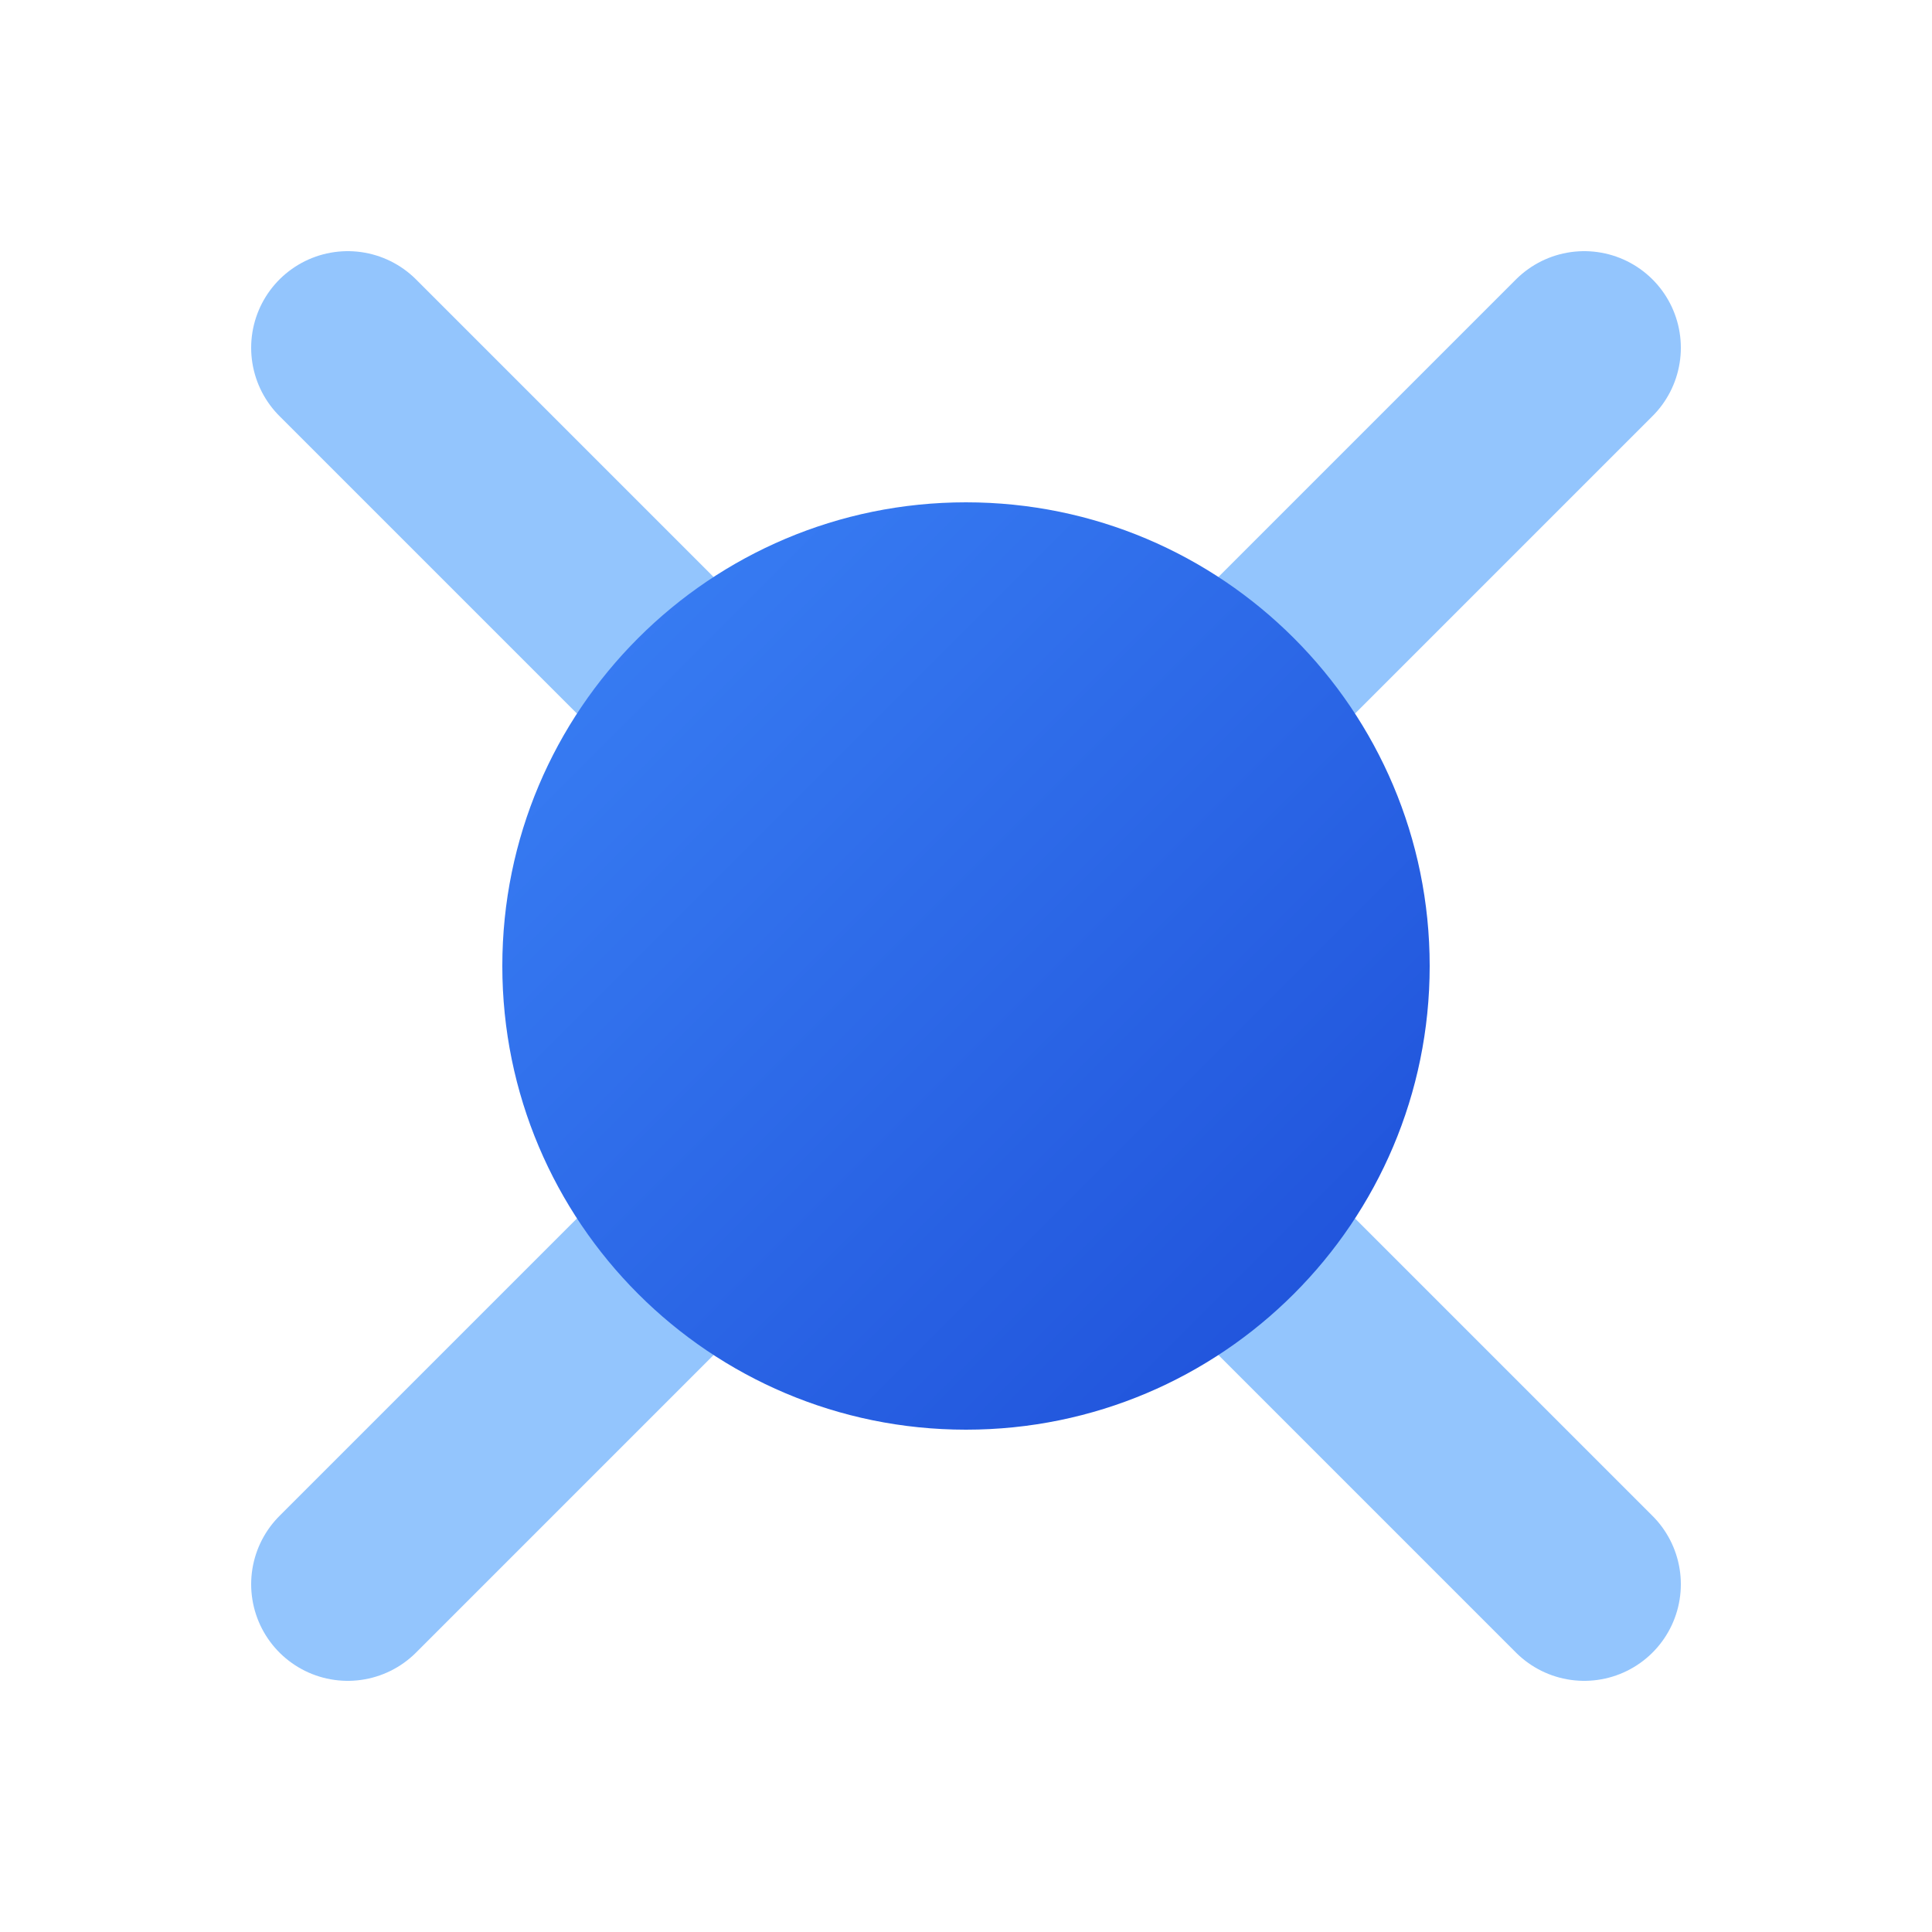
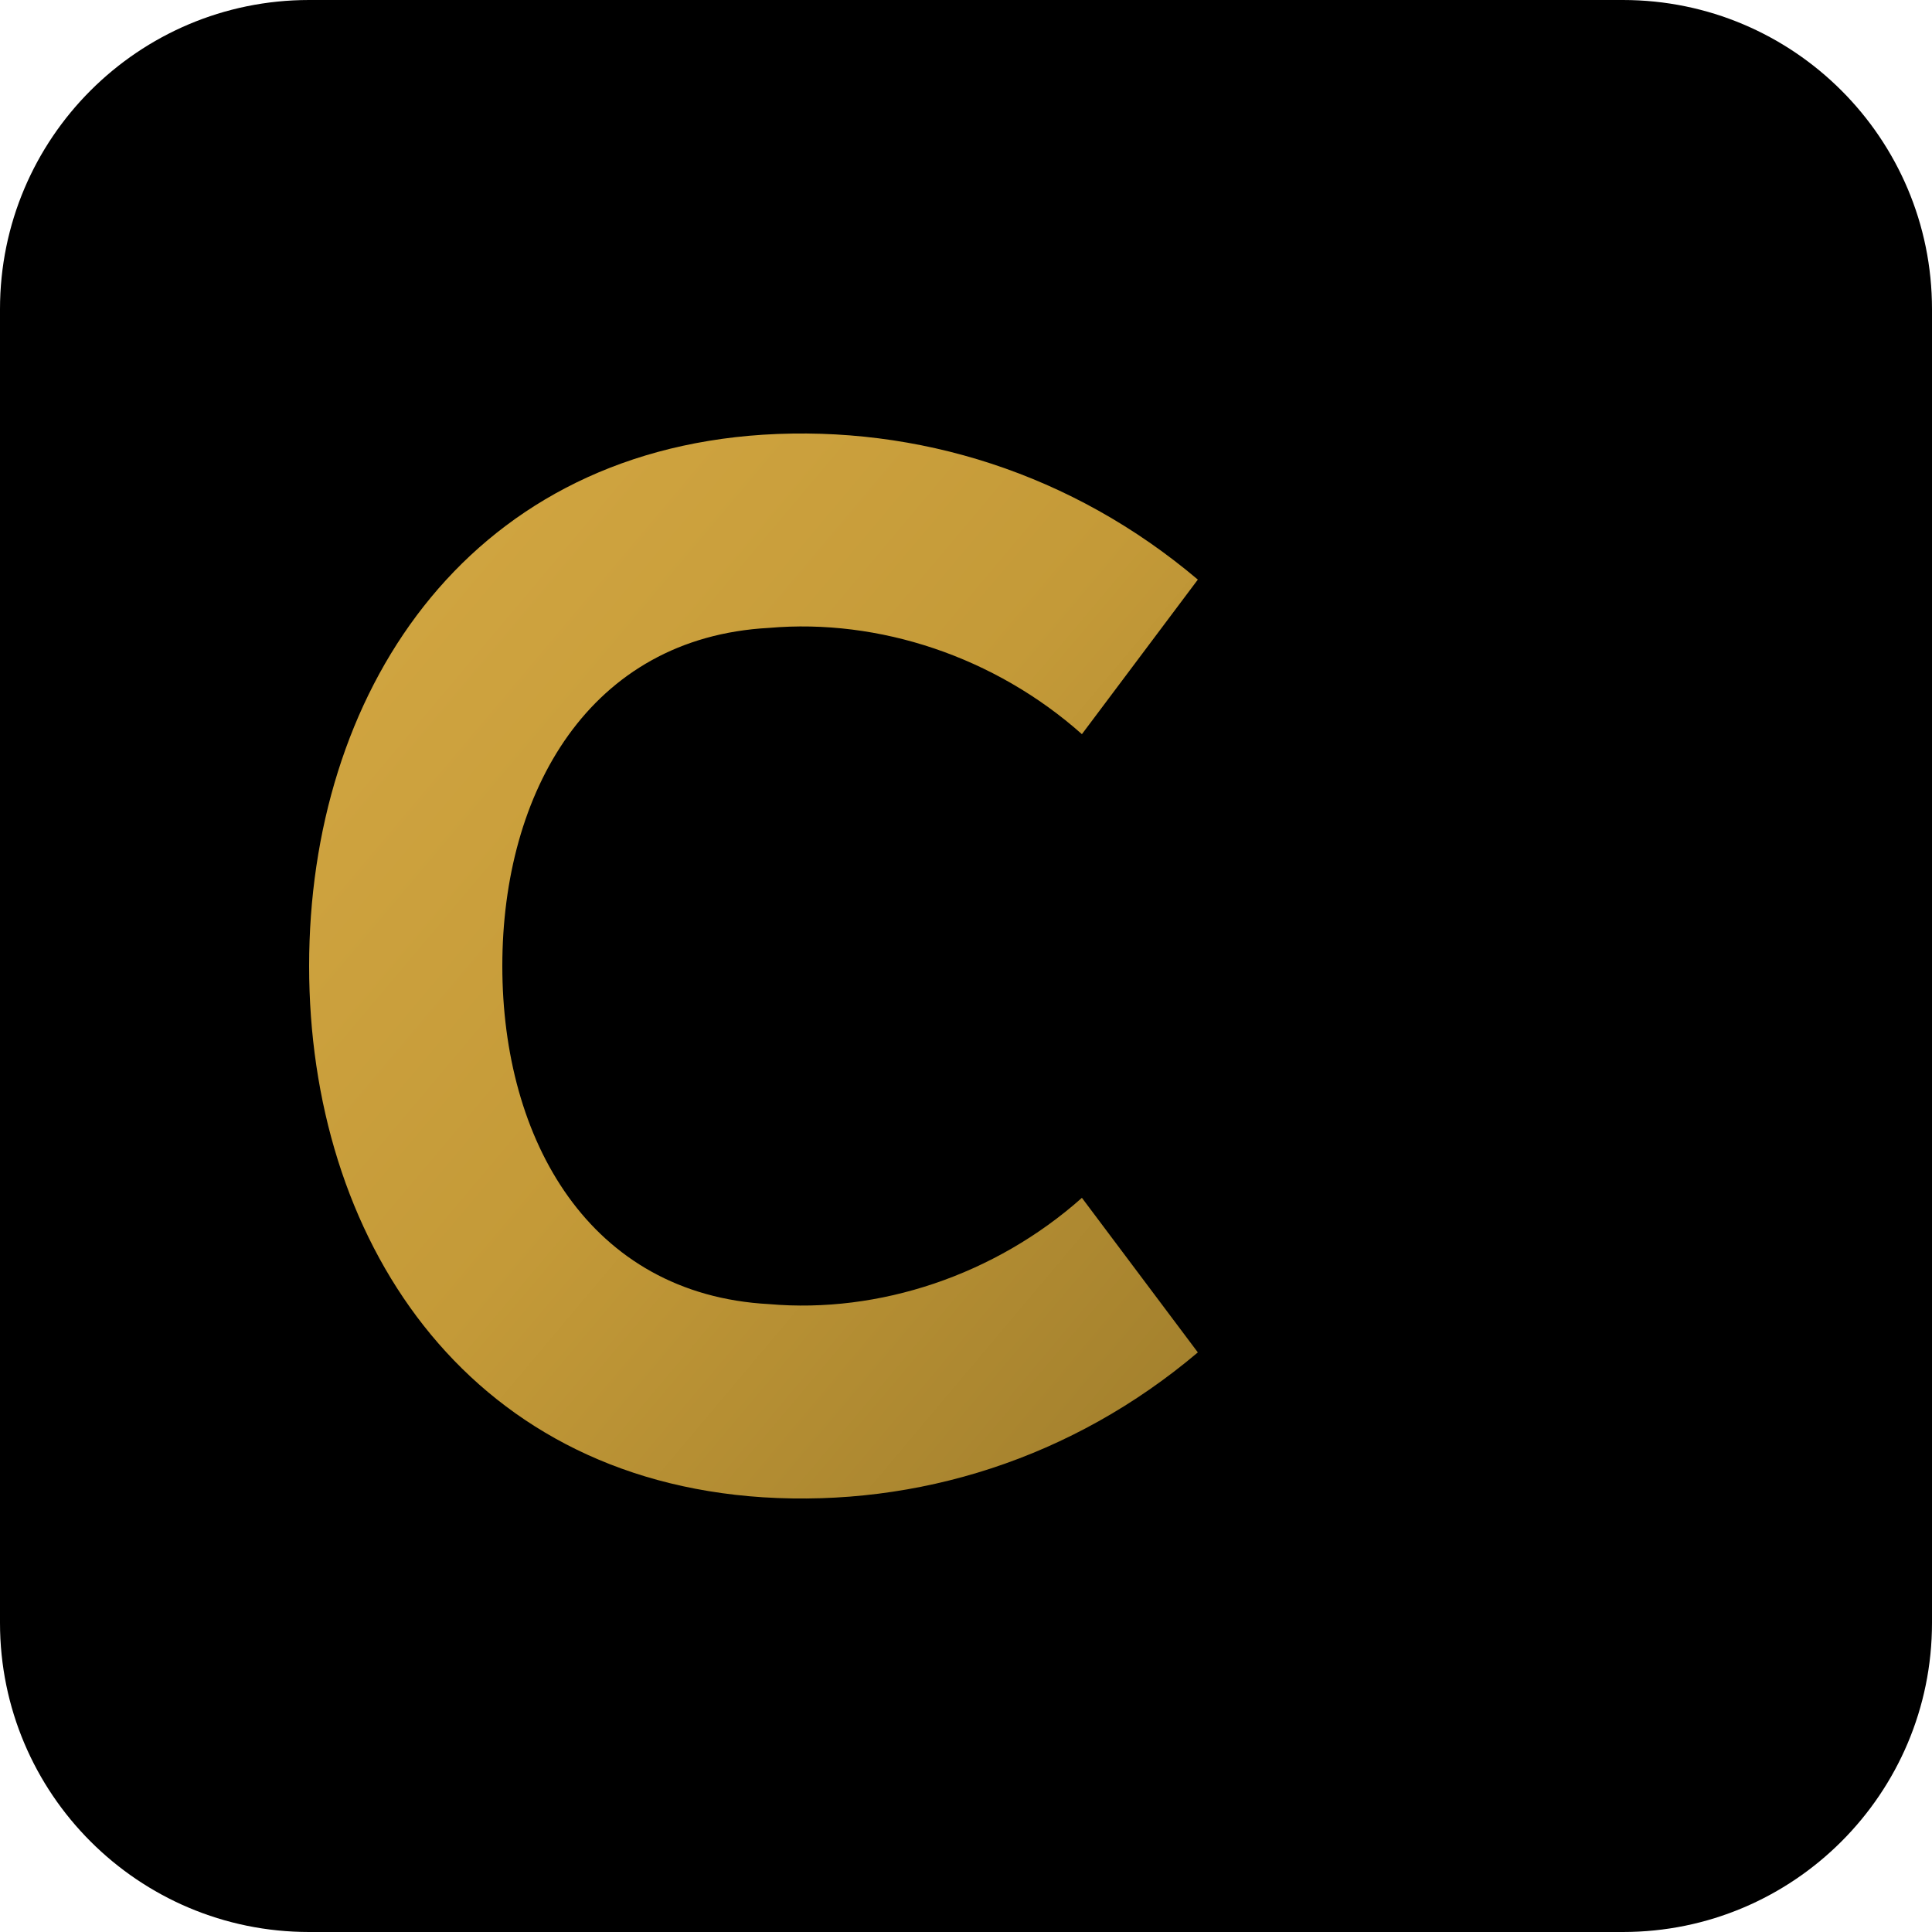
<svg xmlns="http://www.w3.org/2000/svg" viewBox="0 0 100 100">
  <defs>
-     <linearGradient id="catalystBlue" x1="0%" y1="0%" x2="100%" y2="100%">
-       <stop offset="0%" style="stop-color:#3b82f6" />
-       <stop offset="100%" style="stop-color:#1d4ed8" />
+     <linearGradient id="goldGrad" x1="0%" y1="0%" x2="100%" y2="100%">
+       <stop offset="0%" style="stop-color:#D4A843" />
+       <stop offset="50%" style="stop-color:#C49A38" />
+       <stop offset="100%" style="stop-color:#A07E2C" />
    </linearGradient>
  </defs>
-   <line x1="50" y1="50" x2="18" y2="18" stroke="#93c5fd" stroke-width="10" stroke-linecap="round" />
-   <line x1="50" y1="50" x2="82" y2="18" stroke="#93c5fd" stroke-width="10" stroke-linecap="round" />
-   <line x1="50" y1="50" x2="18" y2="82" stroke="#93c5fd" stroke-width="10" stroke-linecap="round" />
-   <line x1="50" y1="50" x2="82" y2="82" stroke="#93c5fd" stroke-width="10" stroke-linecap="round" />
-   <circle cx="50" cy="50" r="24" fill="url(#catalystBlue)" />
+   <rect width="100" height="100" rx="16" fill="#000000" />
+   <path d="M62 30C55.5 24.5 47.5 22 39.5 22.5C24 23.5 16 36 16 50C16 64 24 76.5 39.5 77.5C47.5 78 55.5 75.5 62 70L56 62C51.5 66 45.5 68 39.8 67.5C30.5 67 26 59 26 50C26 41 30.5 33 39.8 32.5C45.5 32 51.5 34 56 38L62 30Z" fill="url(#goldGrad)" />
</svg>
